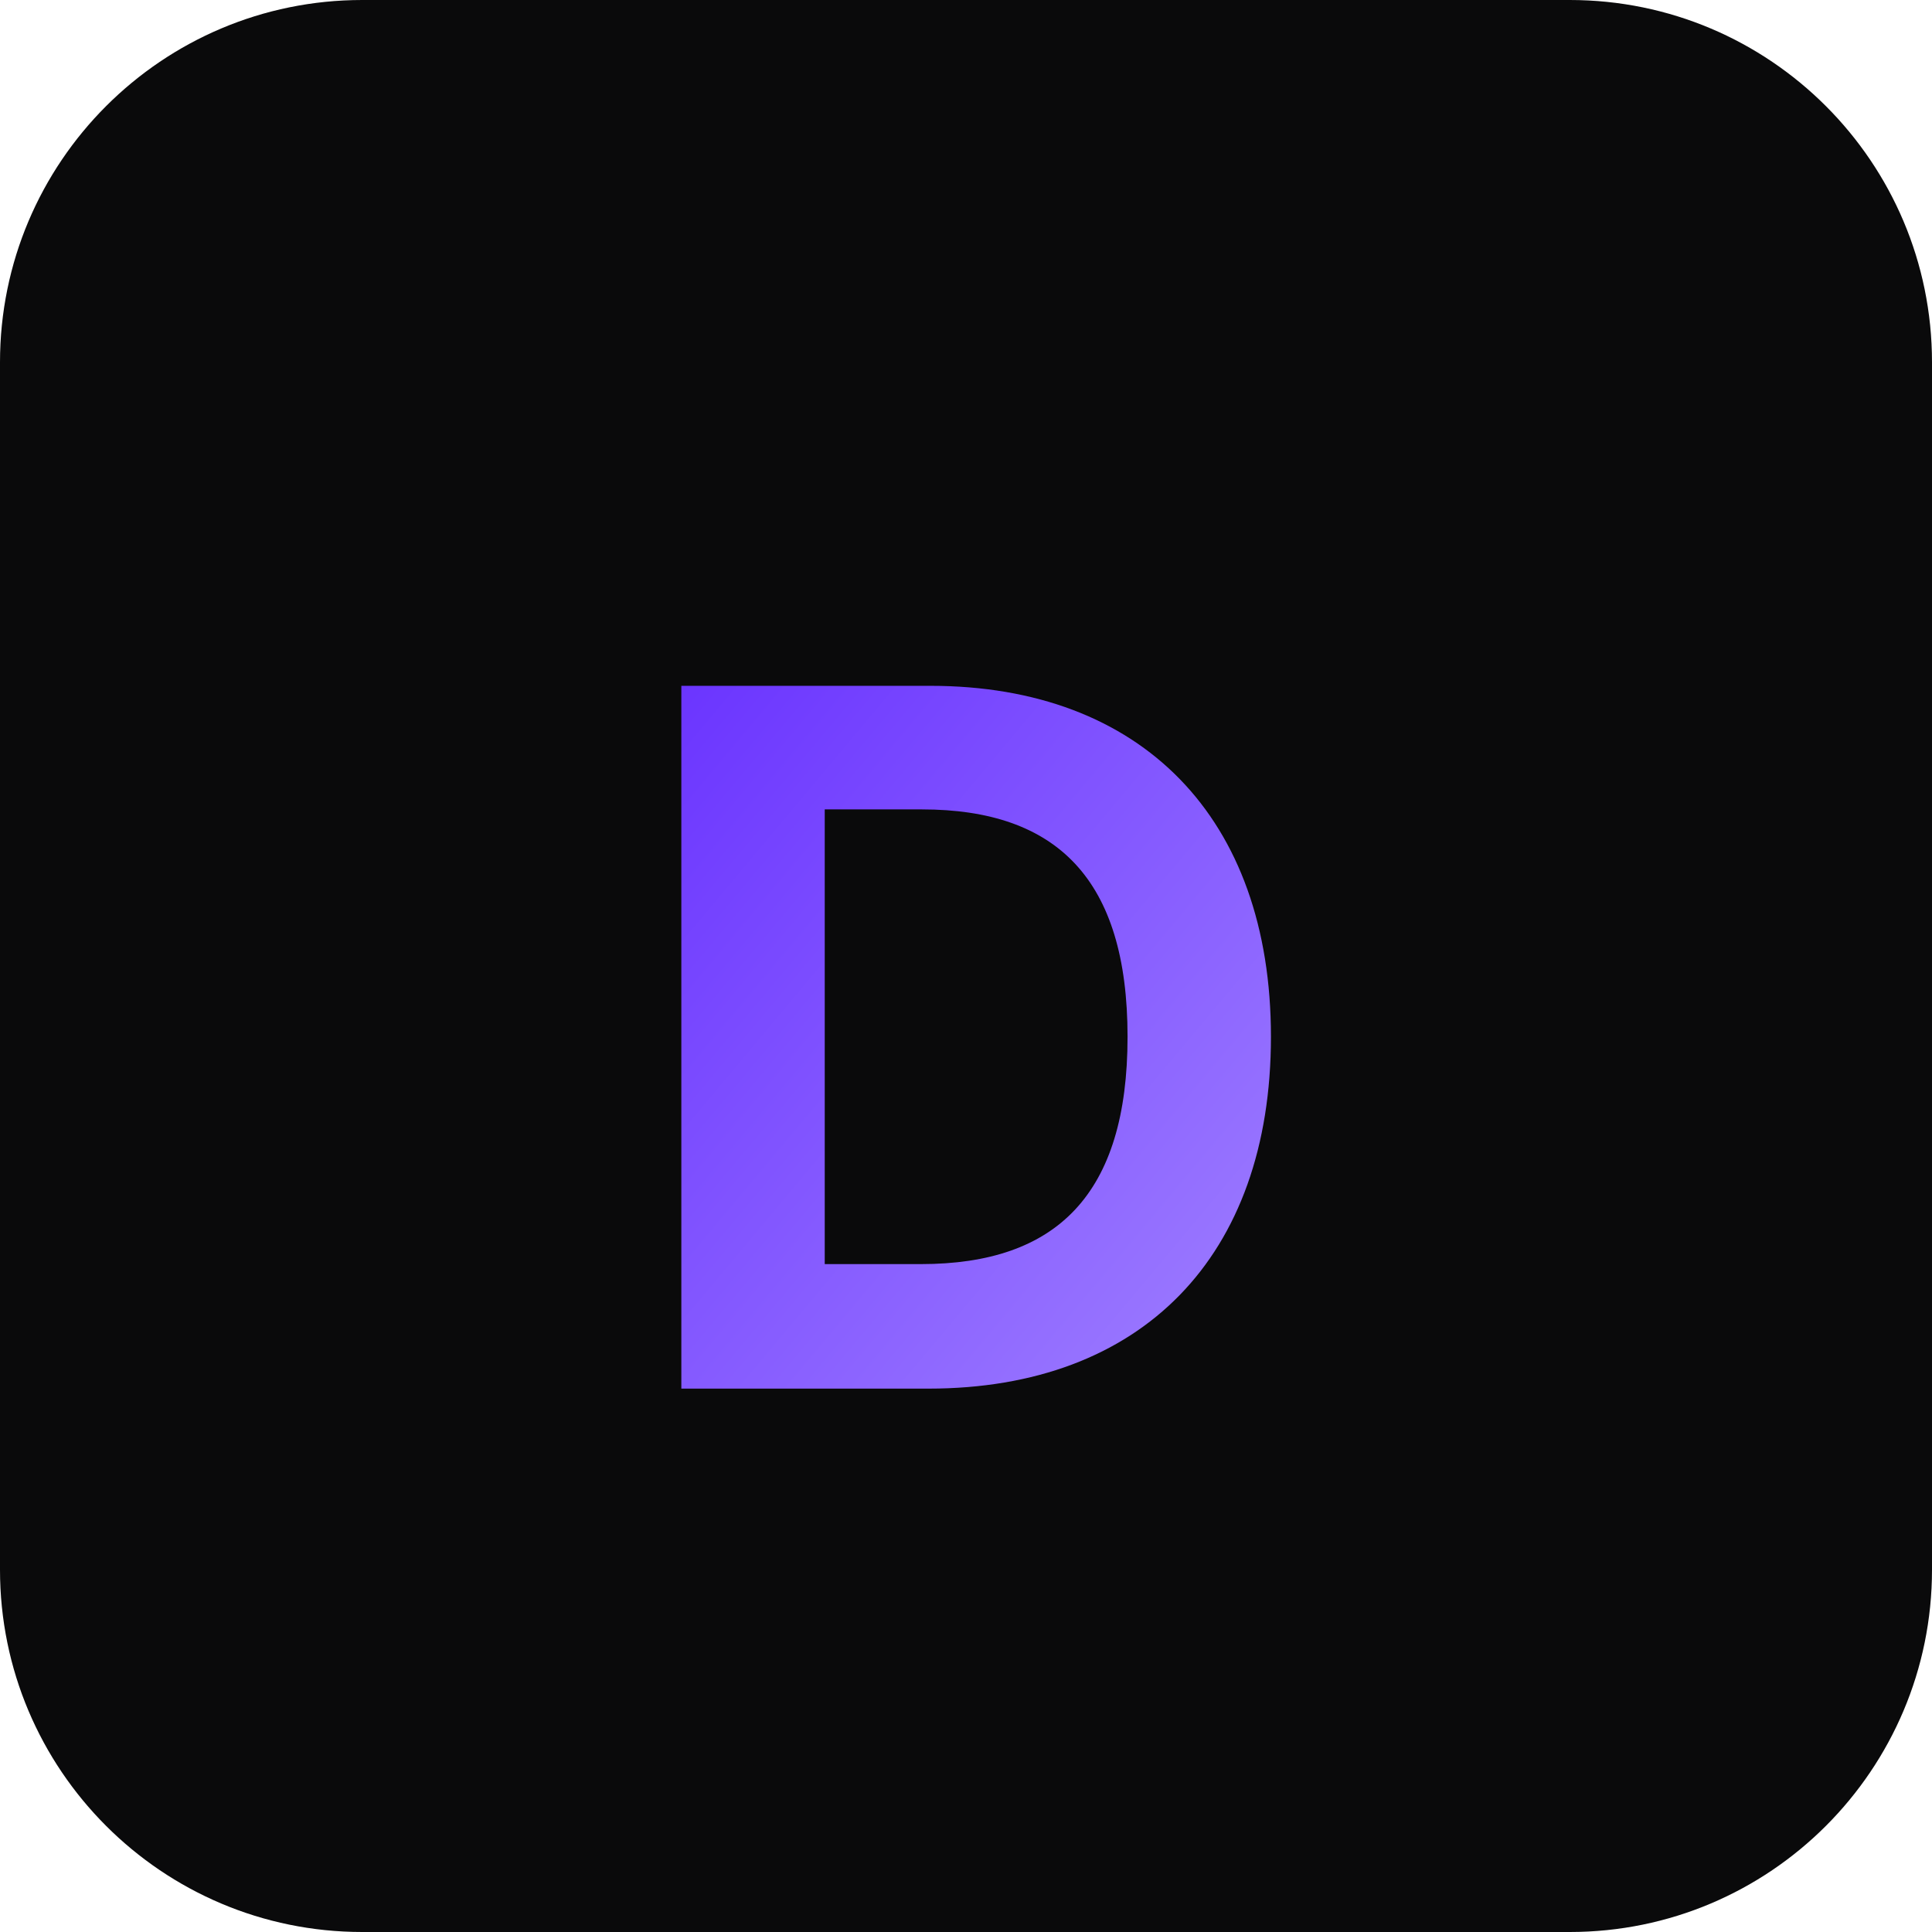
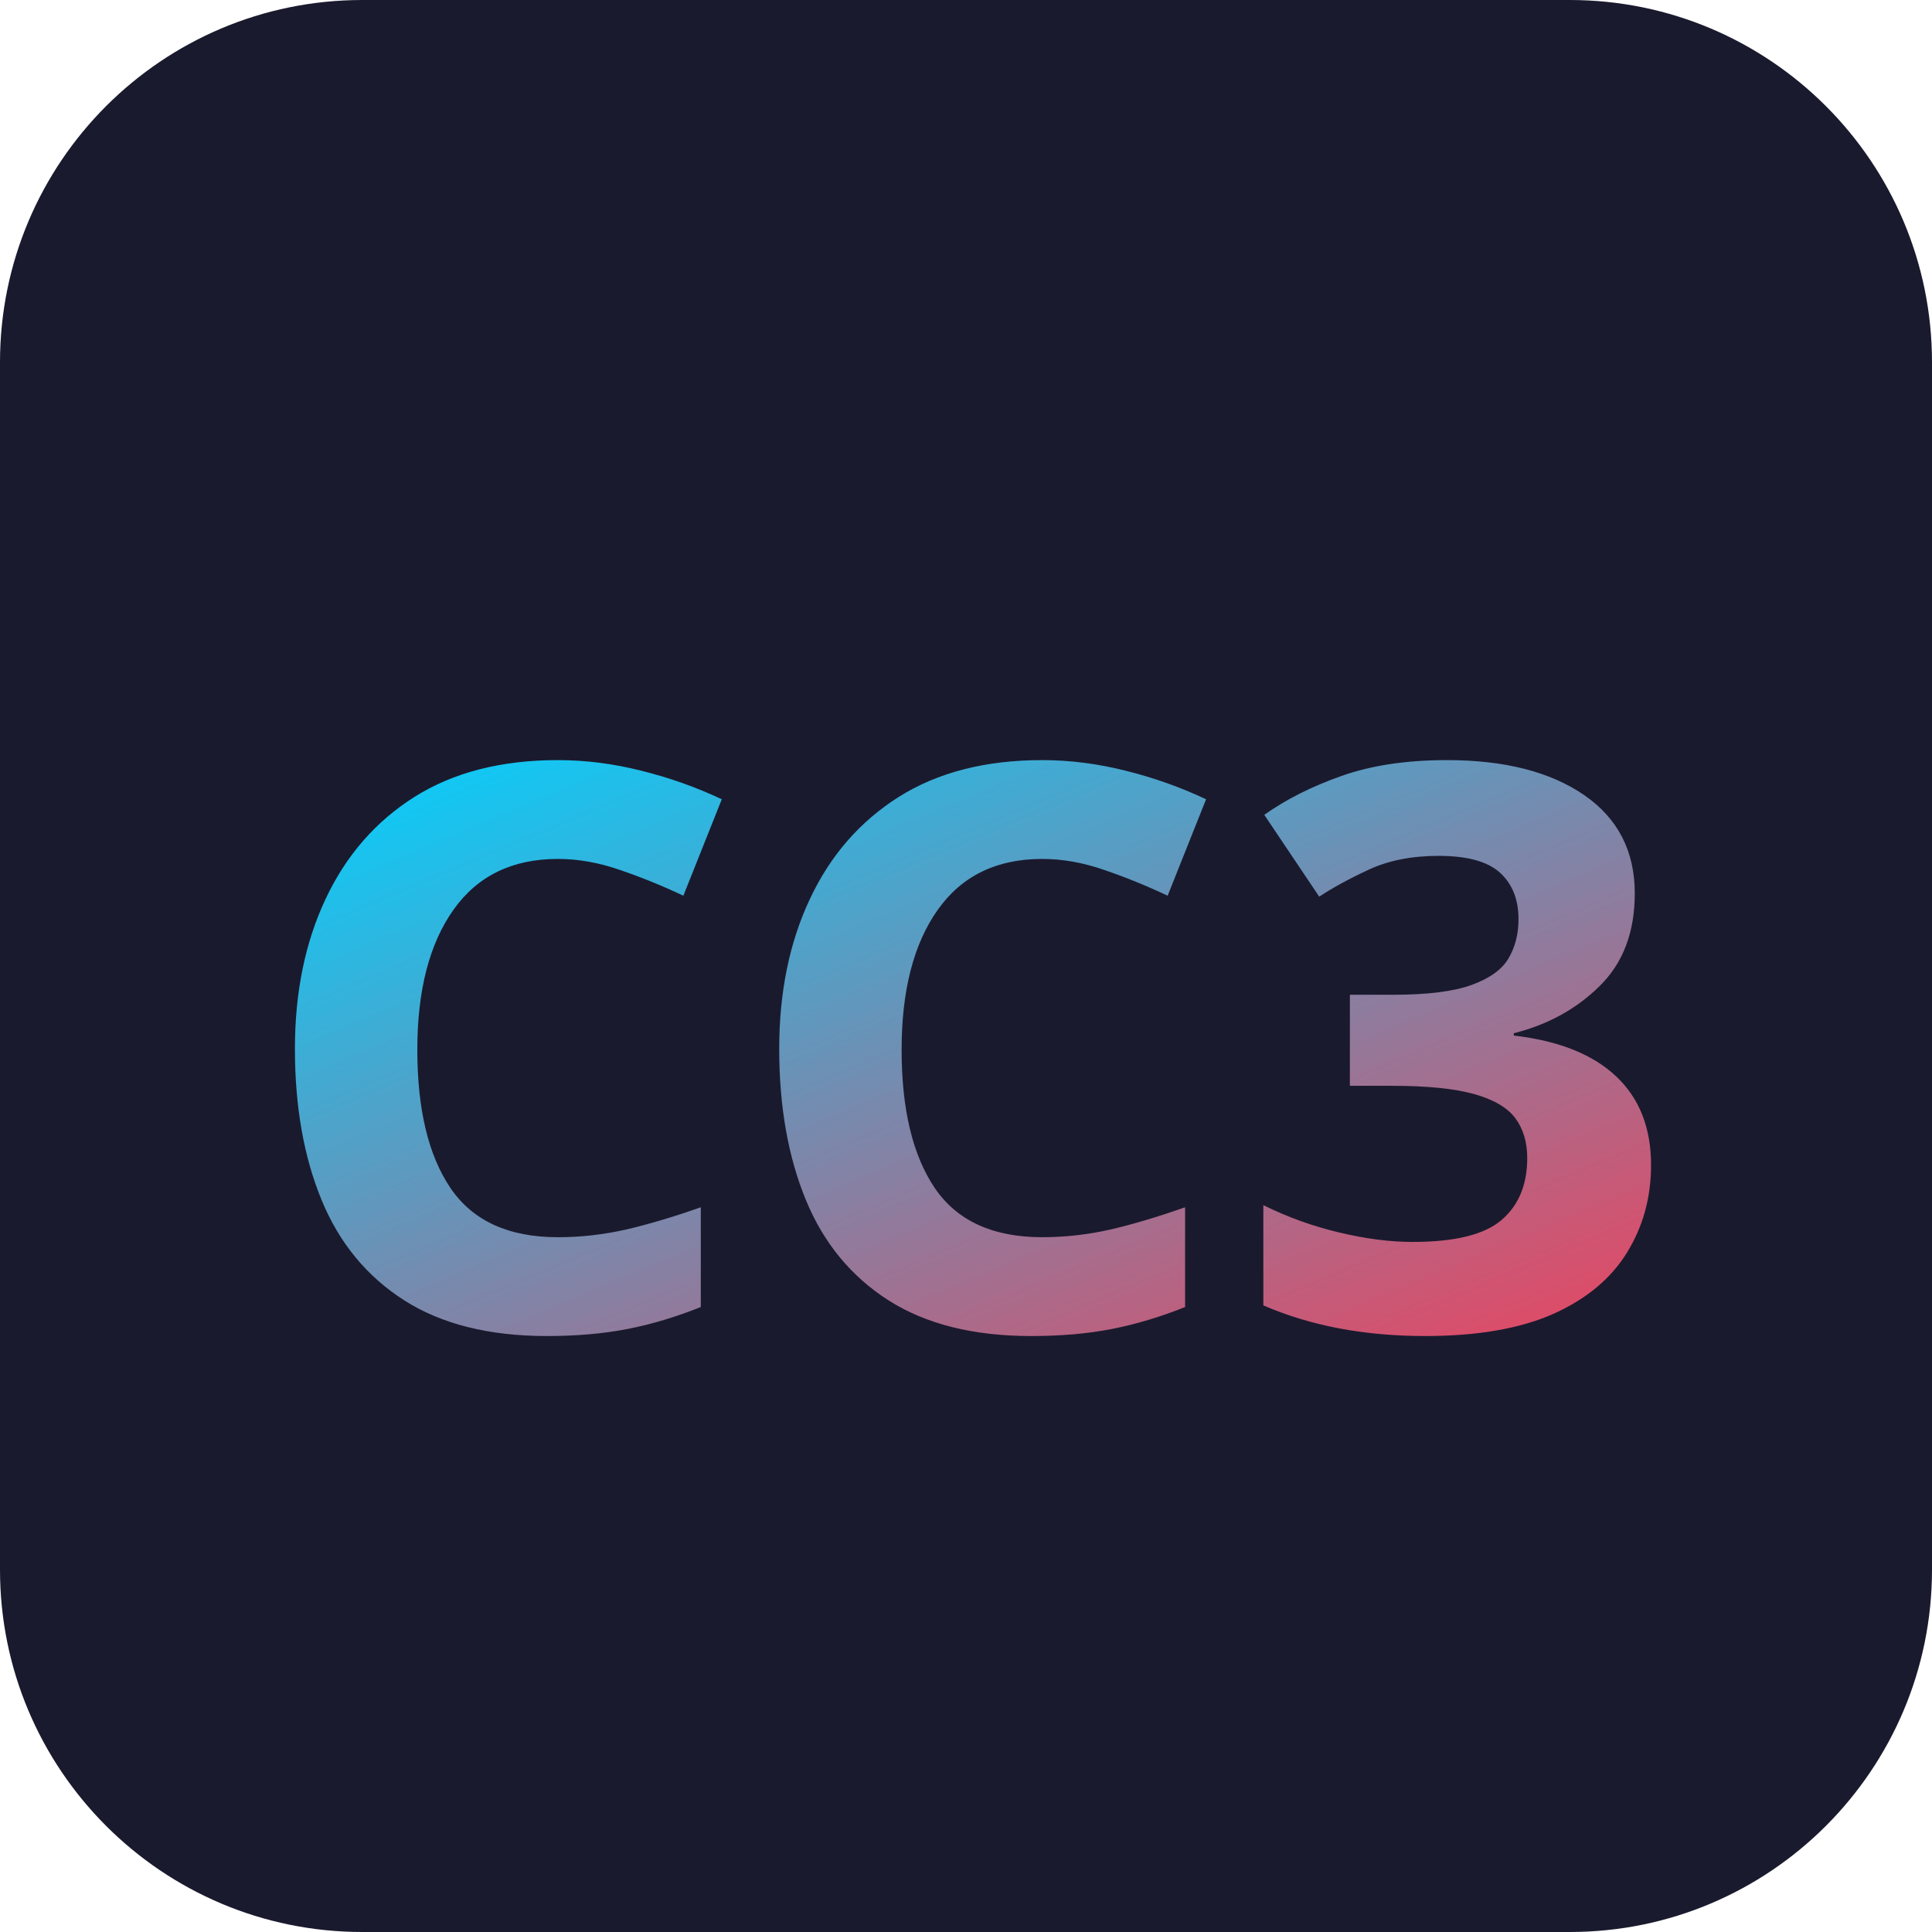
- <svg xmlns="http://www.w3.org/2000/svg" viewBox="0 0 32 32">
+ <svg xmlns="http://www.w3.org/2000/svg" viewBox="0 0 128 128">
  <defs>
-     <linearGradient id="grad" x1="0%" y1="0%" x2="100%" y2="100%">
-       <stop offset="0%" style="stop-color:#6b35ff" />
-       <stop offset="100%" style="stop-color:#9f7fff" />
+     <linearGradient id="g" x1="0%" y1="0%" x2="100%" y2="100%">
+       <stop offset="0%" style="stop-color:#00d2ff" />
+       <stop offset="100%" style="stop-color:#e94560" />
    </linearGradient>
  </defs>
-   <rect width="32" height="32" rx="6" fill="#0a0a0b" />
-   <text x="16" y="23" font-family="Inter, sans-serif" font-size="16" font-weight="700" fill="url(#grad)" text-anchor="middle">D</text>
+   <rect width="128" height="128" rx="24" fill="#1a1a2e" />
+   <text x="64" y="88" font-size="52" font-family="system-ui,sans-serif" font-weight="bold" text-anchor="middle" fill="url(#g)">CC3</text>
</svg>
